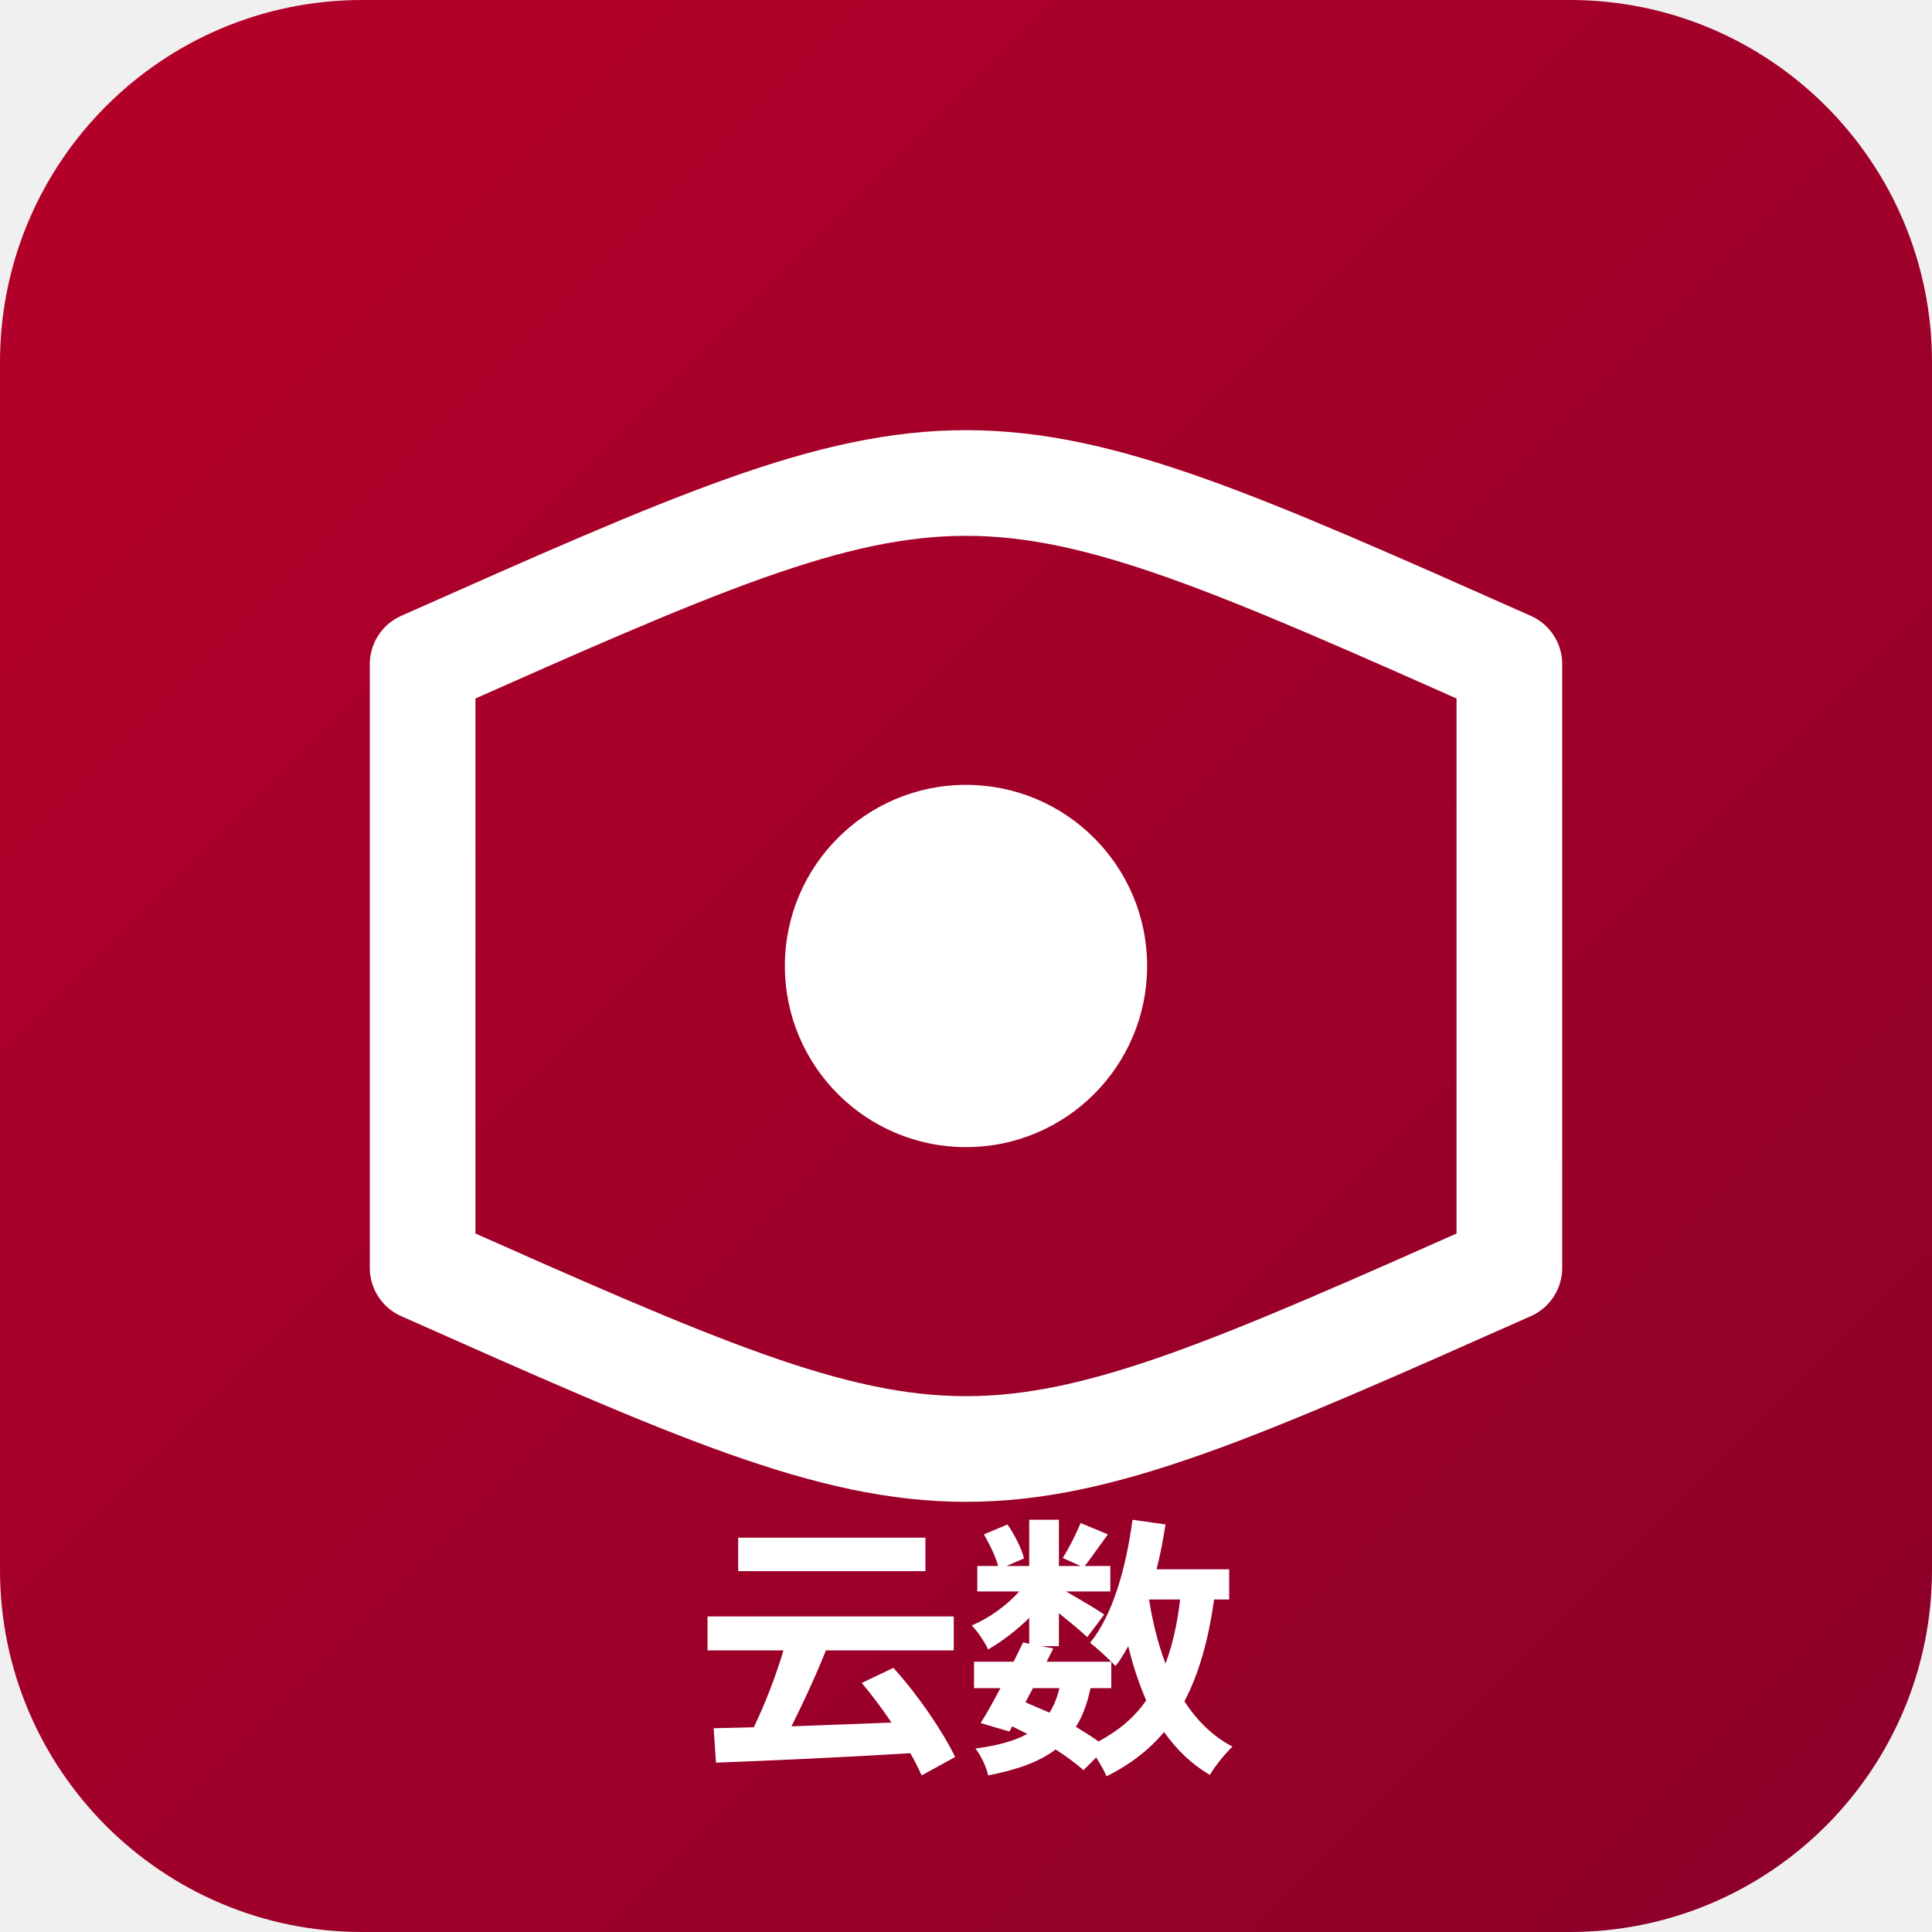
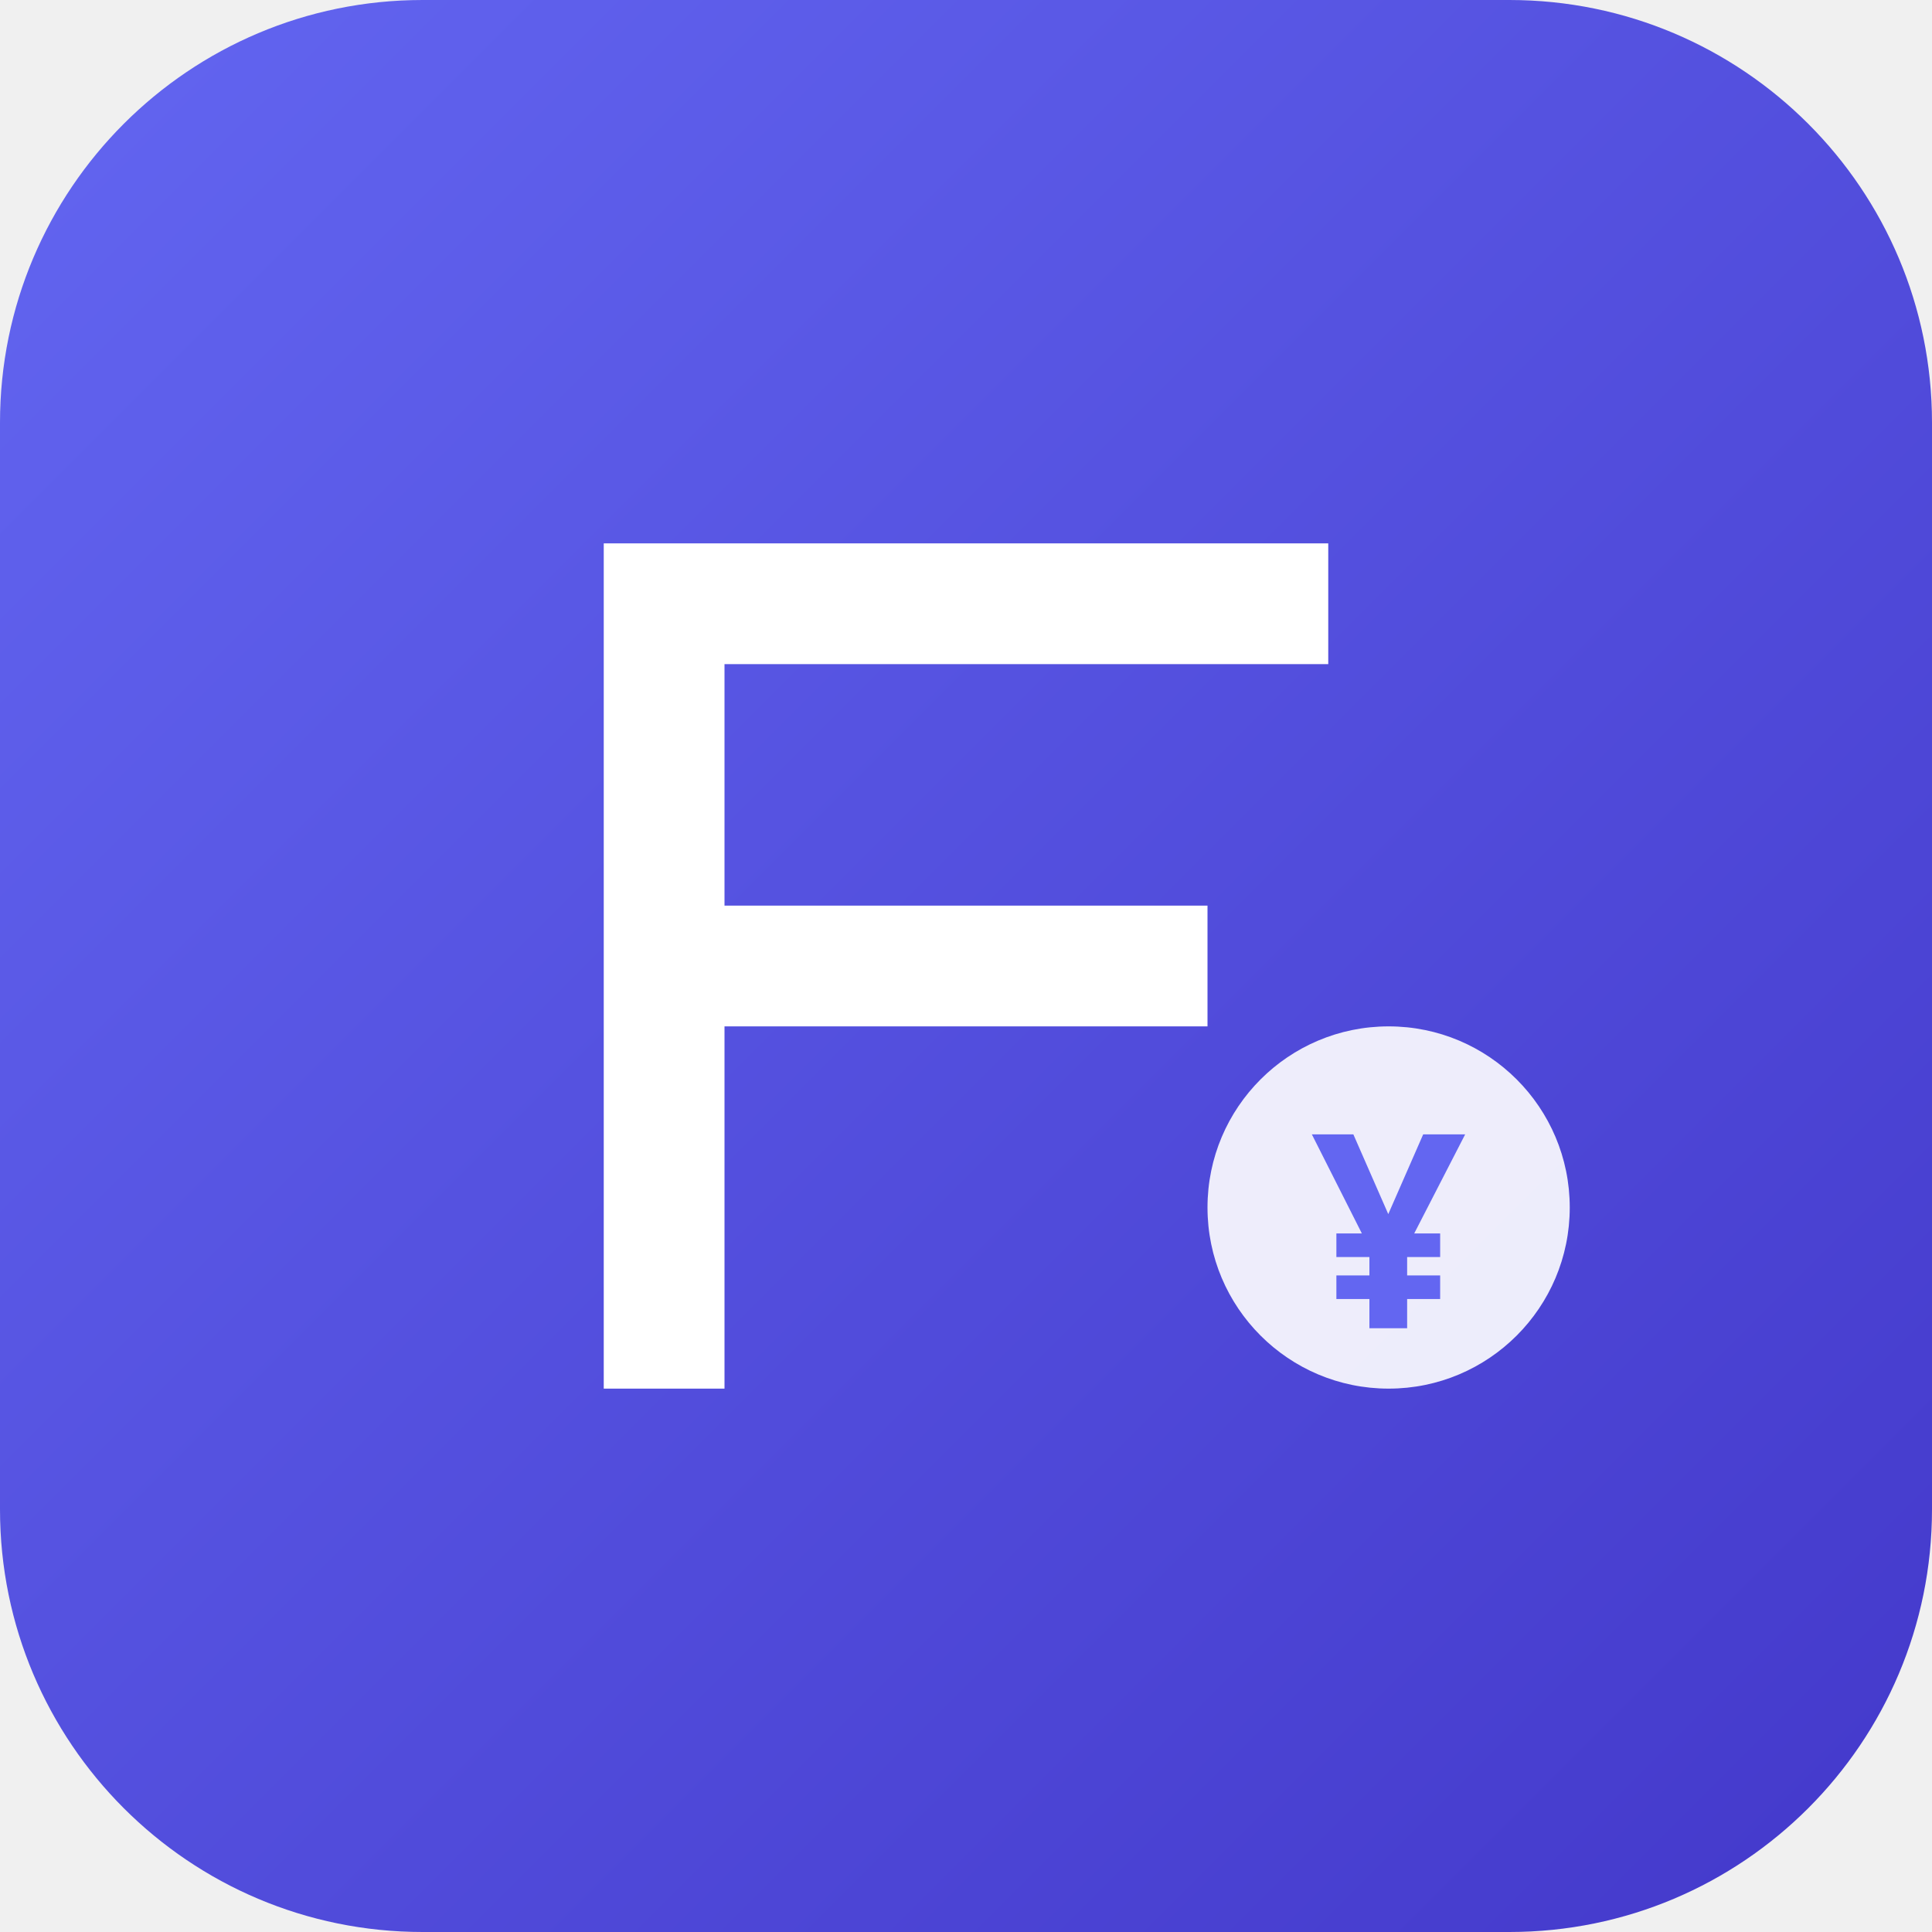
<svg xmlns="http://www.w3.org/2000/svg" viewBox="0 0 64 64" width="64" height="64">
  <defs>
    <linearGradient id="g" x1="0" y1="0" x2="1" y2="1">
-       <stop offset="0%" stop-color="#B50029" />
-       <stop offset="100%" stop-color="#8B0029" />
+       <stop offset="0%" stop-color="#6366f1" />
+       <stop offset="100%" stop-color="#4338ca" />
    </linearGradient>
  </defs>
-   <rect width="64" height="64" rx="12" fill="url(#g)" />
-   <path d="M14 22 C 32 14, 32 14, 50 22 L 50 42 C 32 50, 32 50, 14 42 Z" fill="none" stroke="#fff" stroke-width="3.5" stroke-linecap="round" stroke-linejoin="round" />
-   <circle cx="32" cy="32" r="6" fill="#fff" />
-   <text x="32" y="58" font-family="PingFang SC, Microsoft YaHei, sans-serif" font-size="9" font-weight="700" fill="#fff" text-anchor="middle">云数</text>
+   <rect width="64" height="64" rx="14" fill="url(#g)" />
+   <path d="M20 18 L44 18 L44 22 L24 22 L24 30 L40 30 L40 34 L24 34 L24 46 L20 46 Z" fill="#fff" />
+   <circle cx="46" cy="40" r="6" fill="#fff" opacity="0.9" />
+   <text x="46" y="44" font-family="sans-serif" font-size="9" font-weight="700" fill="#6366f1" text-anchor="middle">¥</text>
</svg>
